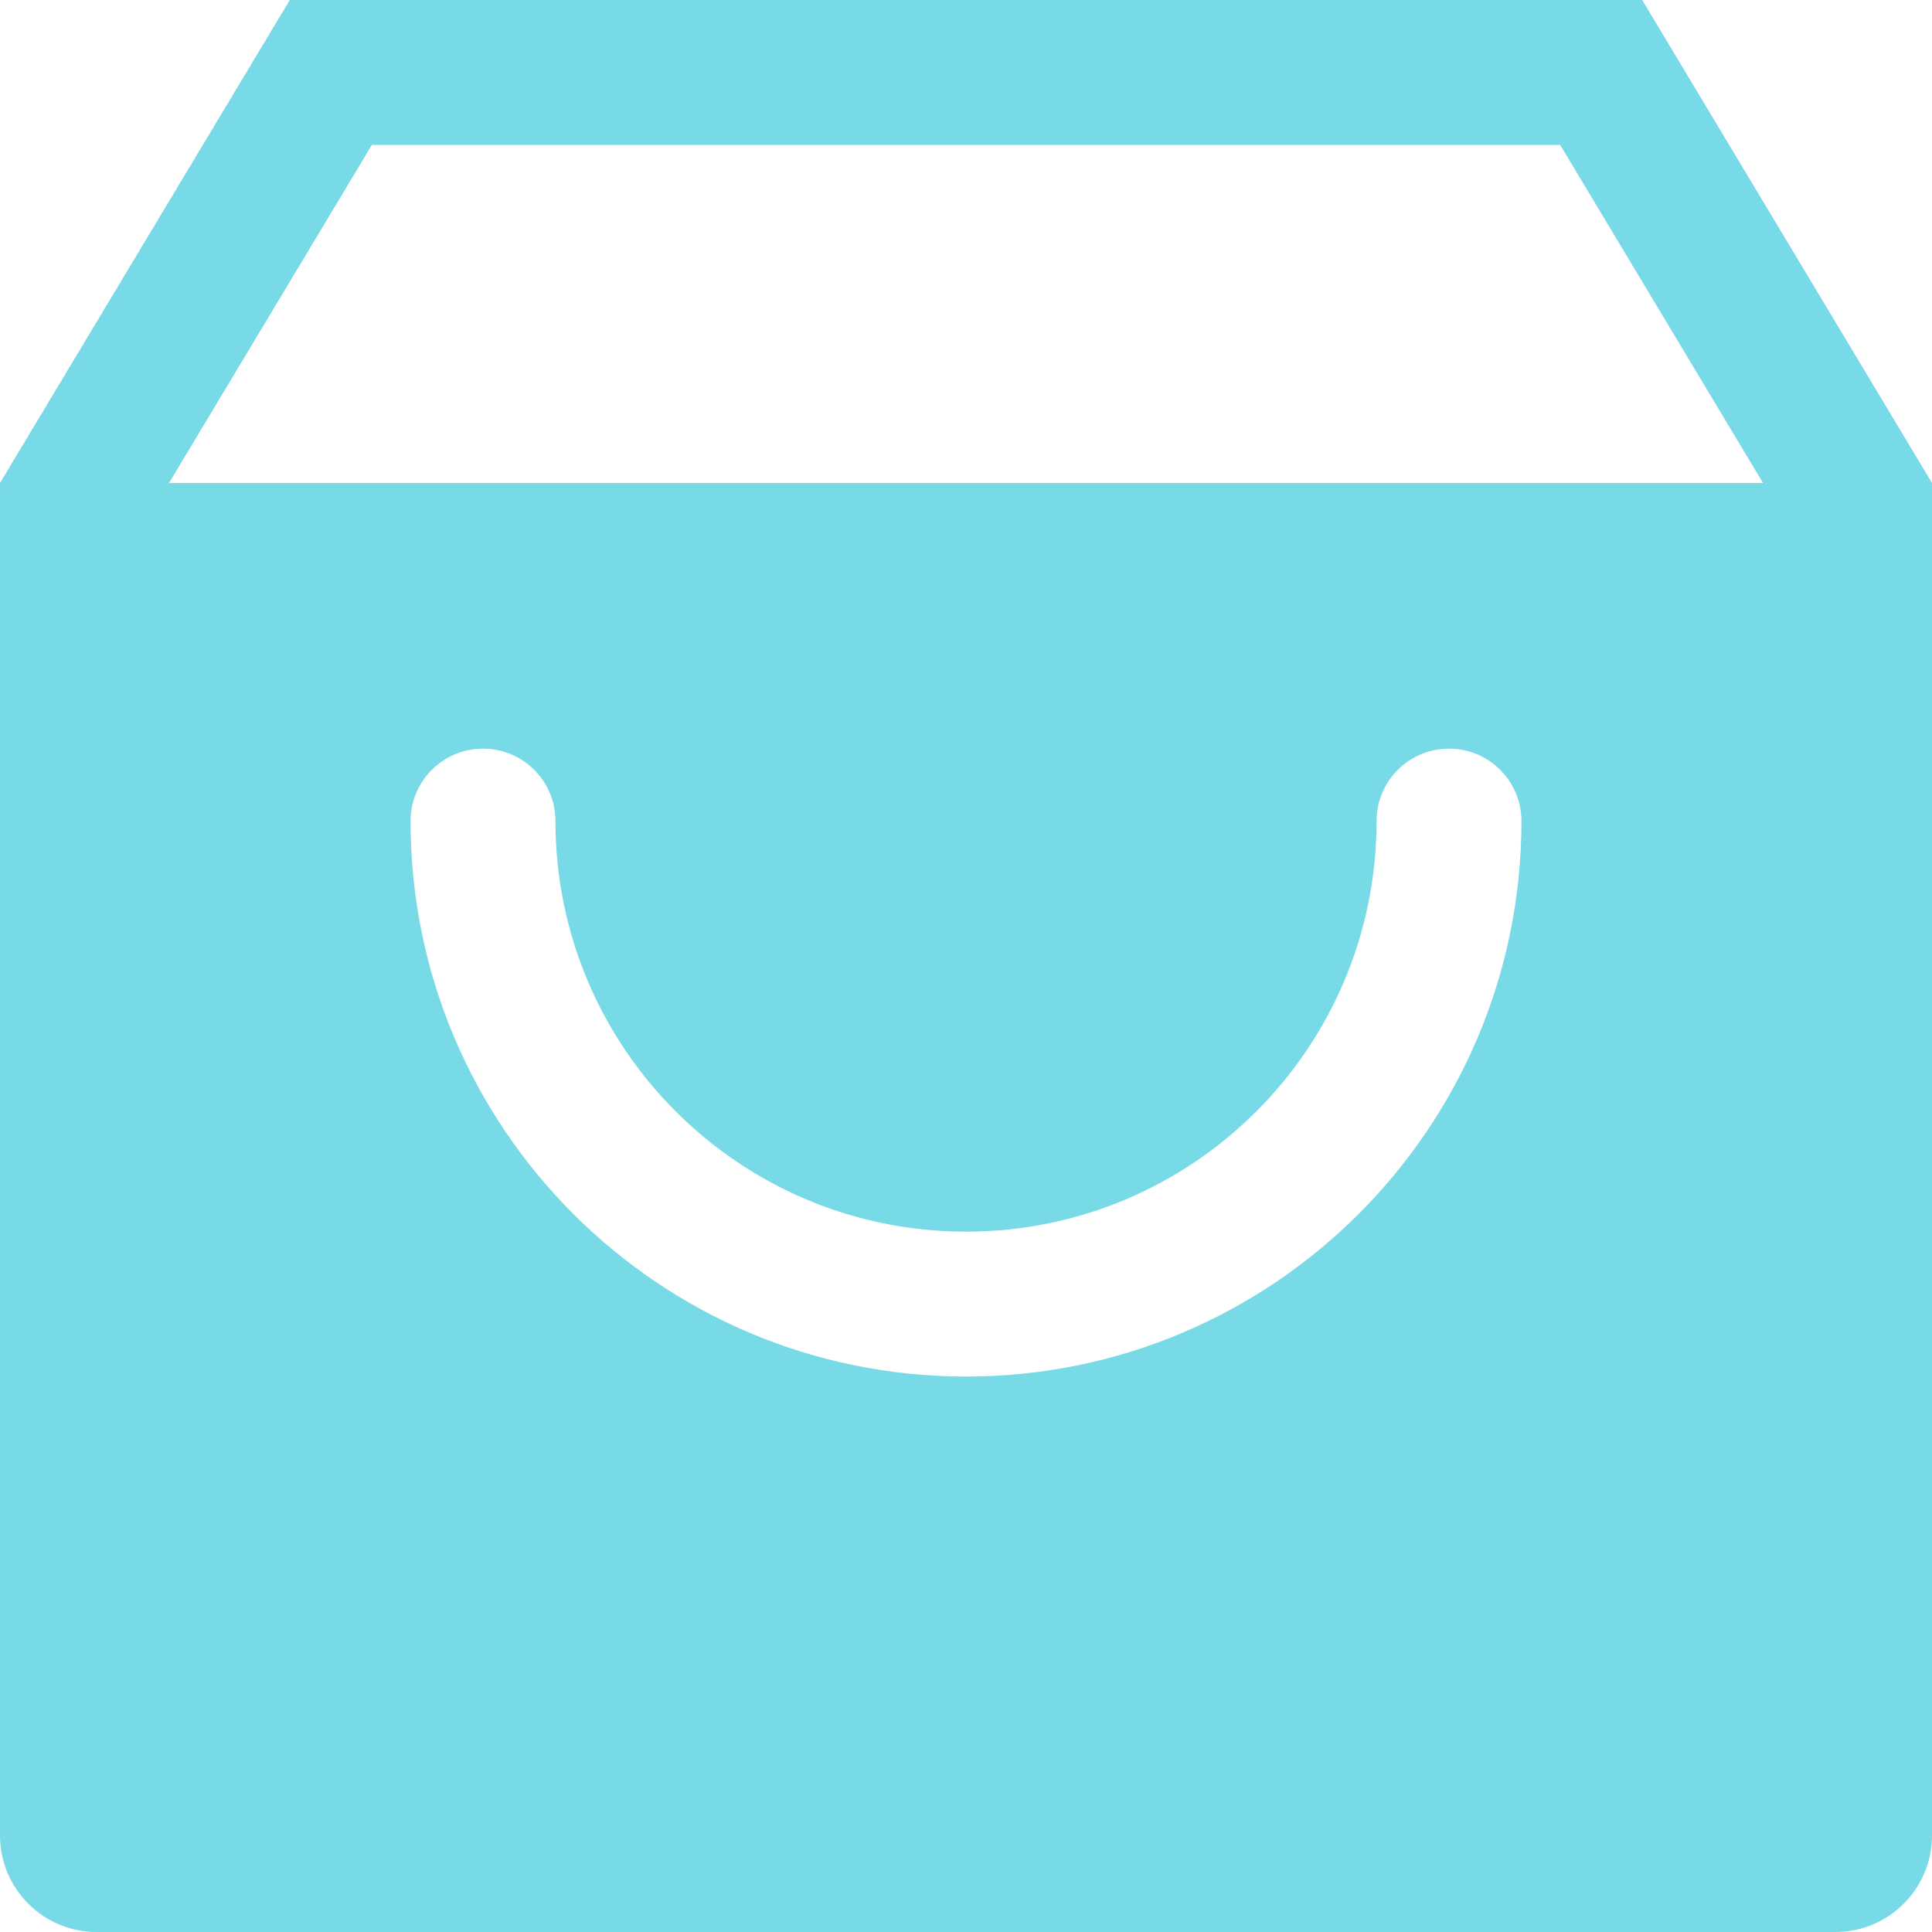
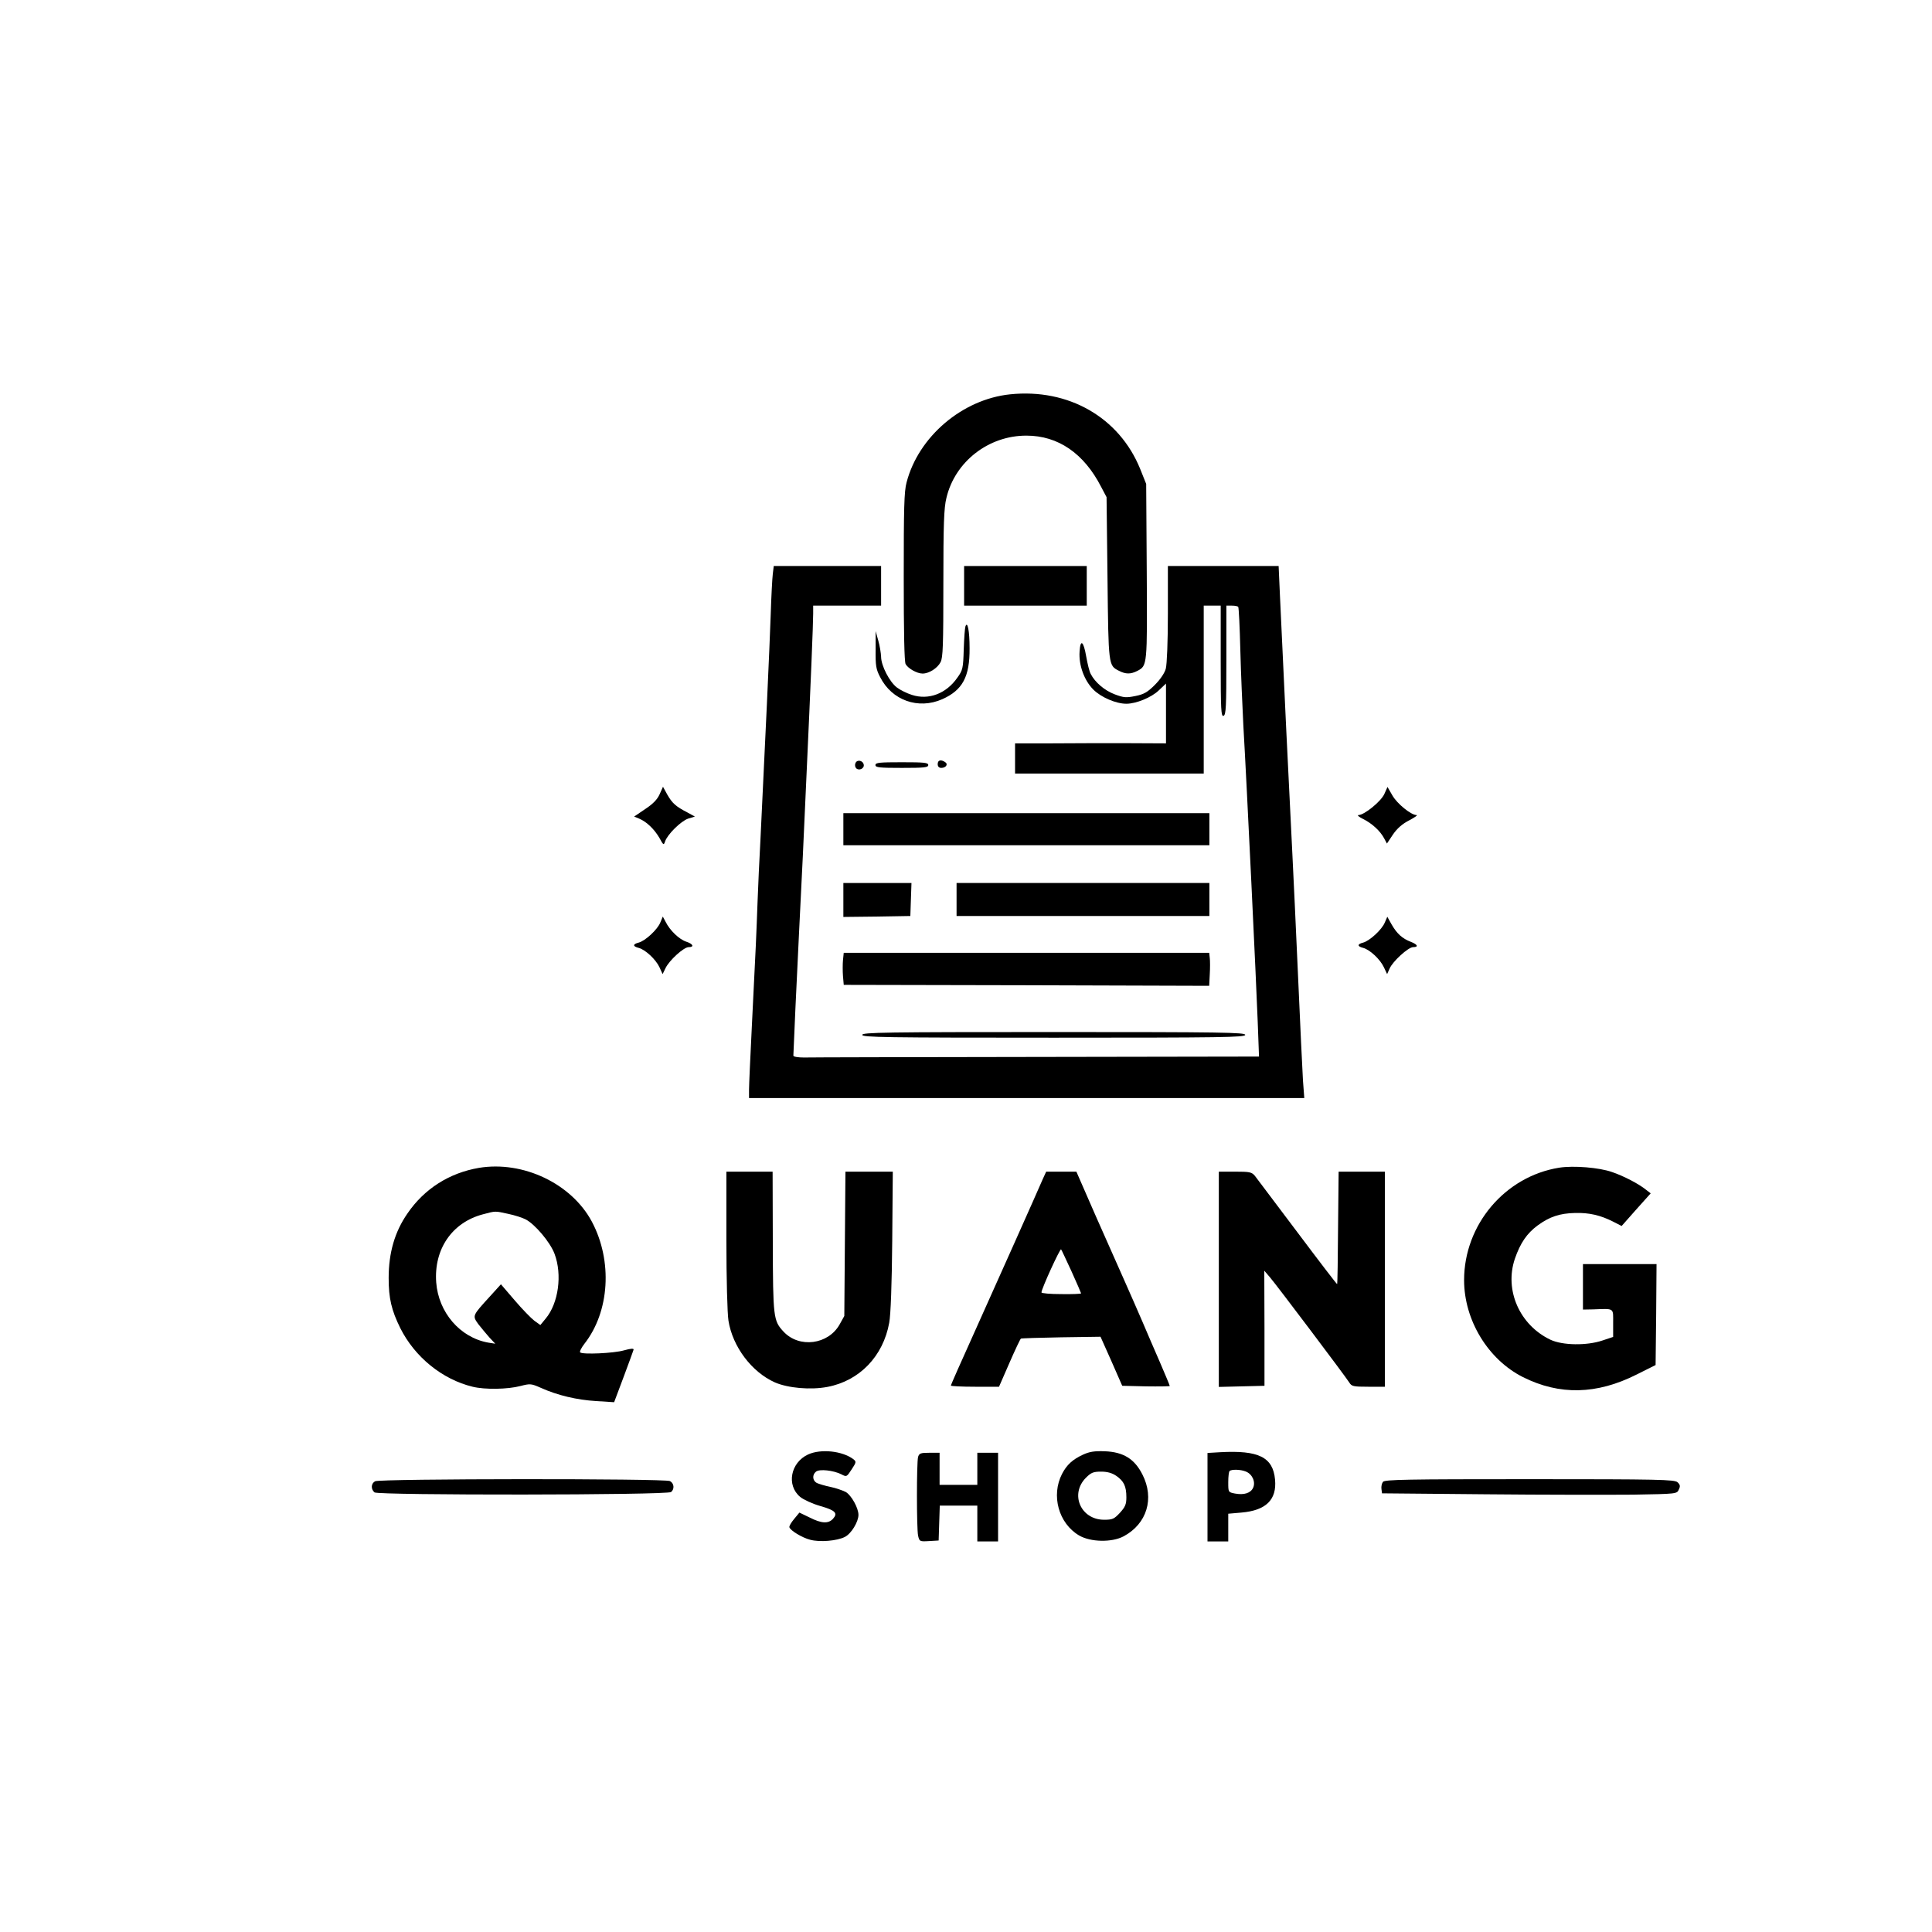
- <svg xmlns="http://www.w3.org/2000/svg" width="32" height="32" viewBox="0 0 32 32" fill="none">
-   <g id="Icon">
-     <path id="Vector" fill-rule="evenodd" clip-rule="evenodd" d="M4.8 0H27.2L32 8V30.4C32 31.284 31.284 32 30.4 32H1.6C0.716 32 0 31.284 0 30.4V8L4.8 0ZM2.799 8H29.201L25.841 2.4H6.159L2.799 8ZM8 12.4C8.663 12.4 9.2 12.937 9.2 13.6C9.2 17.355 12.245 20.4 16 20.4C19.756 20.4 22.8 17.355 22.8 13.6C22.8 12.937 23.337 12.4 24 12.4C24.663 12.4 25.2 12.937 25.2 13.6C25.2 18.681 21.081 22.8 16 22.8C10.919 22.8 6.8 18.681 6.8 13.6C6.8 12.937 7.337 12.4 8 12.4Z" fill="#77DAE6" />
+ <svg xmlns="http://www.w3.org/2000/svg" version="1.0" width="1024pt" height="1024pt" viewBox="0 0 1024 1024" preserveAspectRatio="xMidYMid meet">
+   <g transform="translate(0,1024) scale(0.1,-0.1)" fill="#000000" stroke="none">
+     <path d="M5354 8150 c-253 -26 -486 -224 -549 -467 -13 -47 -15 -139 -15 -501 0 -291 3 -449 10 -462 13 -23 60 -50 90 -50 34 0 78 28 95 60 13 24 15 90 15 417 0 313 3 401 16 453 45 193 224 332 425 331 167 0 304 -94 395 -271 l29 -55 5 -430 c5 -464 5 -462 60 -490 36 -19 63 -19 98 -1 53 28 53 25 50 526 l-3 465 -32 80 c-111 273 -380 427 -689 395z" />
+     <path d="M4096 7198 c-3 -24 -8 -119 -11 -213 -5 -157 -31 -719 -54 -1185 -6 -107 -13 -262 -16 -345 -6 -164 -8 -219 -30 -653 -8 -161 -15 -313 -15 -337 l0 -45 1471 0 1472 0 -7 93 c-3 50 -15 299 -26 552 -11 253 -25 543 -30 645 -10 187 -53 1081 -66 1373 l-7 157 -293 0 -294 0 0 -252 c0 -150 -5 -269 -11 -292 -6 -23 -29 -57 -58 -86 -39 -39 -58 -50 -103 -59 -49 -10 -62 -9 -110 9 -53 20 -104 63 -127 108 -7 12 -17 54 -24 93 -14 82 -31 94 -35 25 -5 -72 25 -153 73 -201 41 -41 120 -75 175 -75 51 0 133 33 172 71 l38 36 0 -158 0 -159 -212 1 c-117 0 -297 0 -400 -1 l-188 0 0 -80 0 -80 500 0 500 0 0 445 0 445 45 0 45 0 0 -295 c0 -258 2 -294 15 -289 13 5 15 47 15 295 l0 289 29 0 c17 0 32 -3 34 -7 3 -5 8 -107 11 -228 3 -121 11 -301 16 -400 19 -326 69 -1376 76 -1567 l7 -188 -1179 -2 c-648 -1 -1204 -2 -1234 -3 -30 0 -55 4 -55 10 1 40 18 410 30 650 8 160 17 342 20 405 3 63 12 261 20 440 22 474 35 799 35 848 l0 42 180 0 180 0 0 105 0 105 -284 0 -285 0 -5 -42z" />
+     <path d="M5110 7135 l0 -105 325 0 325 0 0 105 0 105 -325 0 -325 0 0 -105z" />
+     <path d="M5117 6920 c-3 -8 -7 -63 -9 -122 -3 -100 -5 -110 -34 -150 -59 -85 -153 -120 -241 -91 -26 8 -62 26 -79 39 -39 29 -84 116 -84 163 -1 20 -7 59 -15 86 l-14 50 0 -98 c-1 -85 2 -104 24 -146 62 -123 202 -173 329 -117 108 48 146 119 145 270 0 92 -11 147 -22 116z" />
+     <path d="M4534 6195 c-4 -9 -2 -21 4 -27 15 -15 44 -1 40 19 -4 23 -36 29 -44 8z" />
+     <path d="M4970 6190 c0 -13 7 -20 19 -20 25 0 38 20 20 31 -23 15 -39 10 -39 -11z" />
+     <path d="M4640 6185 c0 -13 22 -15 140 -15 118 0 140 2 140 15 0 13 -22 15 -140 15 -118 0 -140 -2 -140 -15z" />
+     <path d="M3496 6030 c-12 -27 -35 -51 -76 -78 l-59 -40 27 -11 c40 -17 80 -56 107 -102 21 -39 23 -40 30 -19 12 37 84 108 122 121 l36 11 -40 22 c-62 32 -80 49 -106 94 l-23 42 -18 -40z" />
+     <path d="M7337 6031 c-18 -39 -106 -111 -137 -111 -8 -1 3 -10 25 -21 47 -23 91 -64 111 -102 l15 -28 32 48 c22 32 49 56 86 75 29 15 47 28 39 28 -29 0 -103 60 -128 104 l-26 45 -17 -38z" />
+     <path d="M4470 5845 l0 -85 970 0 970 0 0 85 0 85 -970 0 -970 0 0 -85z" />
+     <path d="M4470 5470 l0 -90 178 2 177 3 3 88 3 87 -181 0 -180 0 0 -90z" />
+     <path d="M5070 5473 l0 -88 670 0 670 0 0 88 0 87 -670 0 -670 0 0 -87z" />
+     <path d="M3500 5351 c-15 -38 -80 -98 -115 -107 -32 -8 -32 -20 0 -28 35 -9 90 -60 110 -102 l17 -37 15 31 c20 42 97 112 123 112 31 0 24 17 -13 29 -37 12 -87 60 -109 105 l-15 28 -13 -31z" />
+     <path d="M7340 5351 c-15 -38 -81 -98 -115 -107 -32 -8 -32 -20 0 -28 35 -9 90 -60 110 -103 l17 -36 13 29 c16 38 99 114 125 114 30 0 24 14 -12 28 -45 17 -74 43 -102 92 l-23 41 -13 -30z" />
+     <path d="M4468 5151 c-2 -21 -2 -60 0 -85 l4 -46 968 -2 969 -3 3 60 c2 33 2 72 0 88 l-3 27 -969 0 -968 0 -4 -39z" />
+     <path d="M4570 4755 c0 -13 119 -15 1015 -15 896 0 1015 2 1015 15 0 13 -119 15 -1015 15 -896 0 -1015 -2 -1015 -15z" />
+     <path d="M2538 4050 c-157 -27 -289 -111 -378 -241 -68 -98 -100 -209 -100 -343 0 -108 15 -171 62 -266 77 -153 222 -271 383 -310 65 -16 186 -14 254 4 51 13 56 13 108 -10 89 -40 192 -64 293 -70 l95 -6 50 133 c28 74 51 139 53 145 2 8 -14 7 -50 -3 -55 -16 -221 -23 -233 -11 -4 4 6 24 22 45 134 170 151 439 40 648 -108 202 -365 324 -599 285z m157 -244 c33 -7 74 -20 91 -29 50 -26 130 -121 153 -182 42 -111 21 -263 -47 -344 l-28 -34 -32 23 c-17 13 -64 61 -104 108 l-73 85 -58 -64 c-94 -103 -94 -102 -62 -147 16 -20 42 -52 59 -71 l31 -33 -38 6 c-149 27 -263 160 -275 319 -13 176 84 318 248 361 68 18 62 18 135 2z" />
+     <path d="M8264 4051 c-287 -46 -504 -302 -504 -596 0 -212 127 -421 312 -514 194 -97 391 -93 603 14 l100 50 3 268 2 267 -195 0 -195 0 0 -121 0 -120 53 1 c116 4 107 10 107 -73 l0 -73 -57 -19 c-83 -28 -211 -26 -275 4 -164 78 -245 263 -189 429 29 84 64 135 121 177 63 46 116 64 198 66 75 2 135 -12 202 -46 l45 -23 77 87 77 86 -22 17 c-40 33 -121 75 -183 96 -68 24 -204 35 -280 23z" />
+     <path d="M3850 3668 c0 -206 5 -391 11 -428 22 -138 123 -272 246 -327 69 -30 188 -41 278 -24 170 32 296 162 328 340 8 41 14 206 16 434 l3 367 -125 0 -126 0 -3 -382 -3 -383 -25 -45 c-60 -107 -214 -127 -297 -38 -54 58 -56 73 -57 476 l-1 372 -122 0 -123 0 0 -362z" />
+     <path d="M5528 3993 c-25 -59 -275 -618 -318 -713 -130 -289 -170 -379 -170 -384 0 -3 57 -6 128 -6 l127 0 55 126 c30 69 58 128 61 129 3 2 99 5 214 7 l208 3 58 -130 57 -130 126 -3 c69 -1 126 0 126 2 0 3 -23 58 -51 123 -28 65 -71 163 -94 218 -24 55 -65 150 -92 210 -27 61 -96 217 -154 347 l-104 238 -80 0 -80 0 -17 -37z m151 -491 c28 -62 51 -115 51 -117 0 -3 -47 -5 -105 -4 -58 0 -105 4 -105 9 0 19 99 235 104 228 2 -1 26 -54 55 -116z" />
+     <path d="M6460 3460 l0 -571 121 3 121 3 0 305 -1 305 30 -35 c36 -42 400 -525 420 -557 13 -21 21 -23 101 -23 l88 0 0 570 0 570 -122 0 -123 0 -3 -297 c-1 -163 -3 -298 -5 -299 -1 -2 -96 122 -210 274 -114 152 -216 287 -226 300 -17 20 -28 22 -105 22 l-86 0 0 -570z" />
+     <path d="M4283 2531 c-93 -43 -116 -163 -42 -225 17 -14 64 -36 106 -48 81 -23 95 -38 68 -68 -25 -27 -61 -25 -124 7 l-54 26 -28 -34 c-16 -19 -27 -38 -25 -44 5 -17 67 -55 110 -66 51 -14 143 -6 184 15 34 17 72 80 72 117 0 36 -37 103 -67 121 -16 8 -52 21 -81 27 -30 6 -62 16 -73 21 -23 13 -25 43 -4 60 18 15 92 7 134 -14 28 -15 29 -14 55 26 25 38 25 41 9 54 -59 44 -172 56 -240 25z" />
+     <path d="M5740 2530 c-56 -26 -86 -54 -111 -102 -59 -115 -18 -262 90 -326 61 -36 174 -38 236 -5 124 66 165 201 100 328 -42 83 -101 119 -199 123 -55 2 -81 -2 -116 -18z m176 -112 c41 -28 54 -56 54 -114 0 -37 -6 -51 -34 -82 -31 -33 -39 -37 -84 -37 -124 0 -183 136 -96 223 27 27 39 32 80 32 33 0 58 -7 80 -22z" />
+     <path d="M6468 2543 l-68 -4 0 -234 0 -235 55 0 55 0 0 74 0 73 69 6 c131 11 189 68 179 175 -11 119 -87 156 -290 145z m134 -102 c35 -13 54 -55 40 -86 -13 -29 -48 -40 -97 -31 -35 7 -35 7 -35 60 0 29 3 56 7 59 9 10 58 9 85 -2z" />
+     <path d="M4866 2518 c-8 -31 -8 -377 0 -417 7 -31 8 -32 58 -29 l51 3 3 93 3 92 99 0 100 0 0 -95 0 -95 55 0 55 0 0 235 0 235 -55 0 -55 0 0 -85 0 -85 -100 0 -100 0 0 85 0 85 -54 0 c-47 0 -54 -3 -60 -22z" />
+     <path d="M1988 2389 c-22 -12 -23 -42 -3 -59 20 -16 1552 -15 1572 2 19 16 16 46 -6 58 -27 14 -1539 13 -1563 -1z" />
+     <path d="M7330 2386 c-6 -8 -10 -25 -8 -38 l3 -23 550 -5 c303 -3 654 -3 781 -2 231 4 232 4 242 27 9 18 7 26 -7 39 -16 14 -96 16 -783 16 -655 0 -767 -2 -778 -14z" />
  </g>
</svg>
